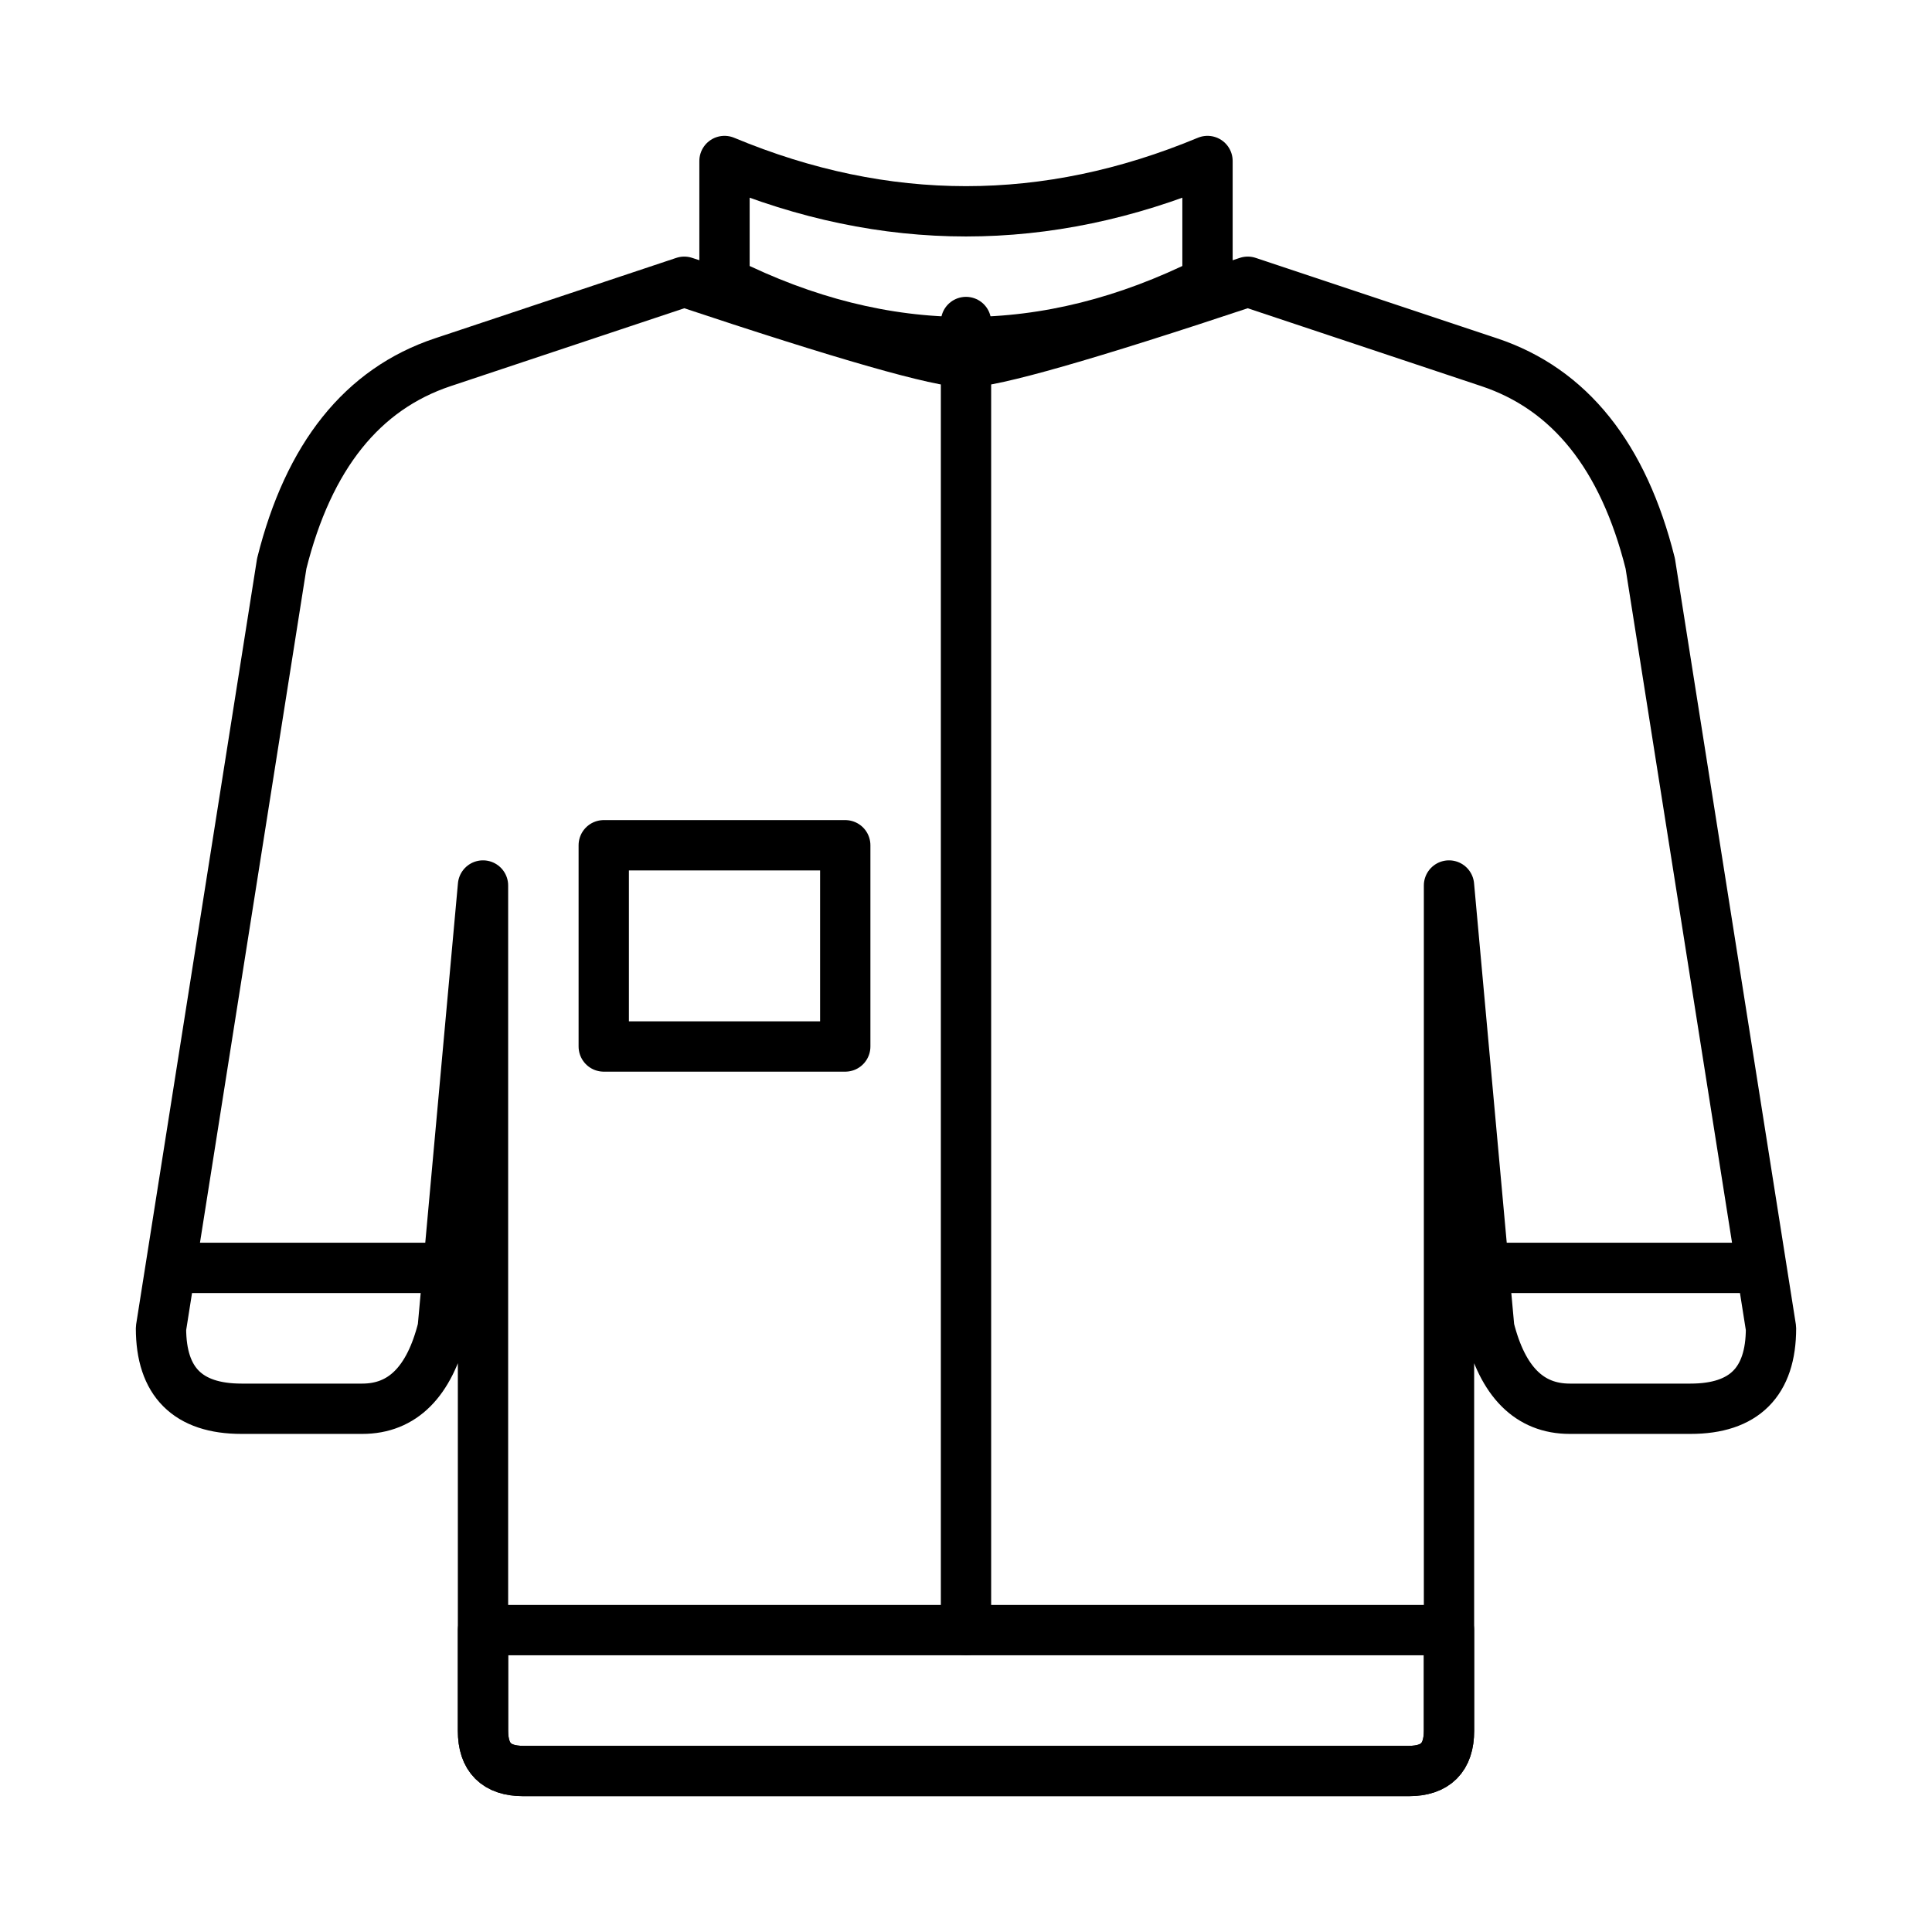
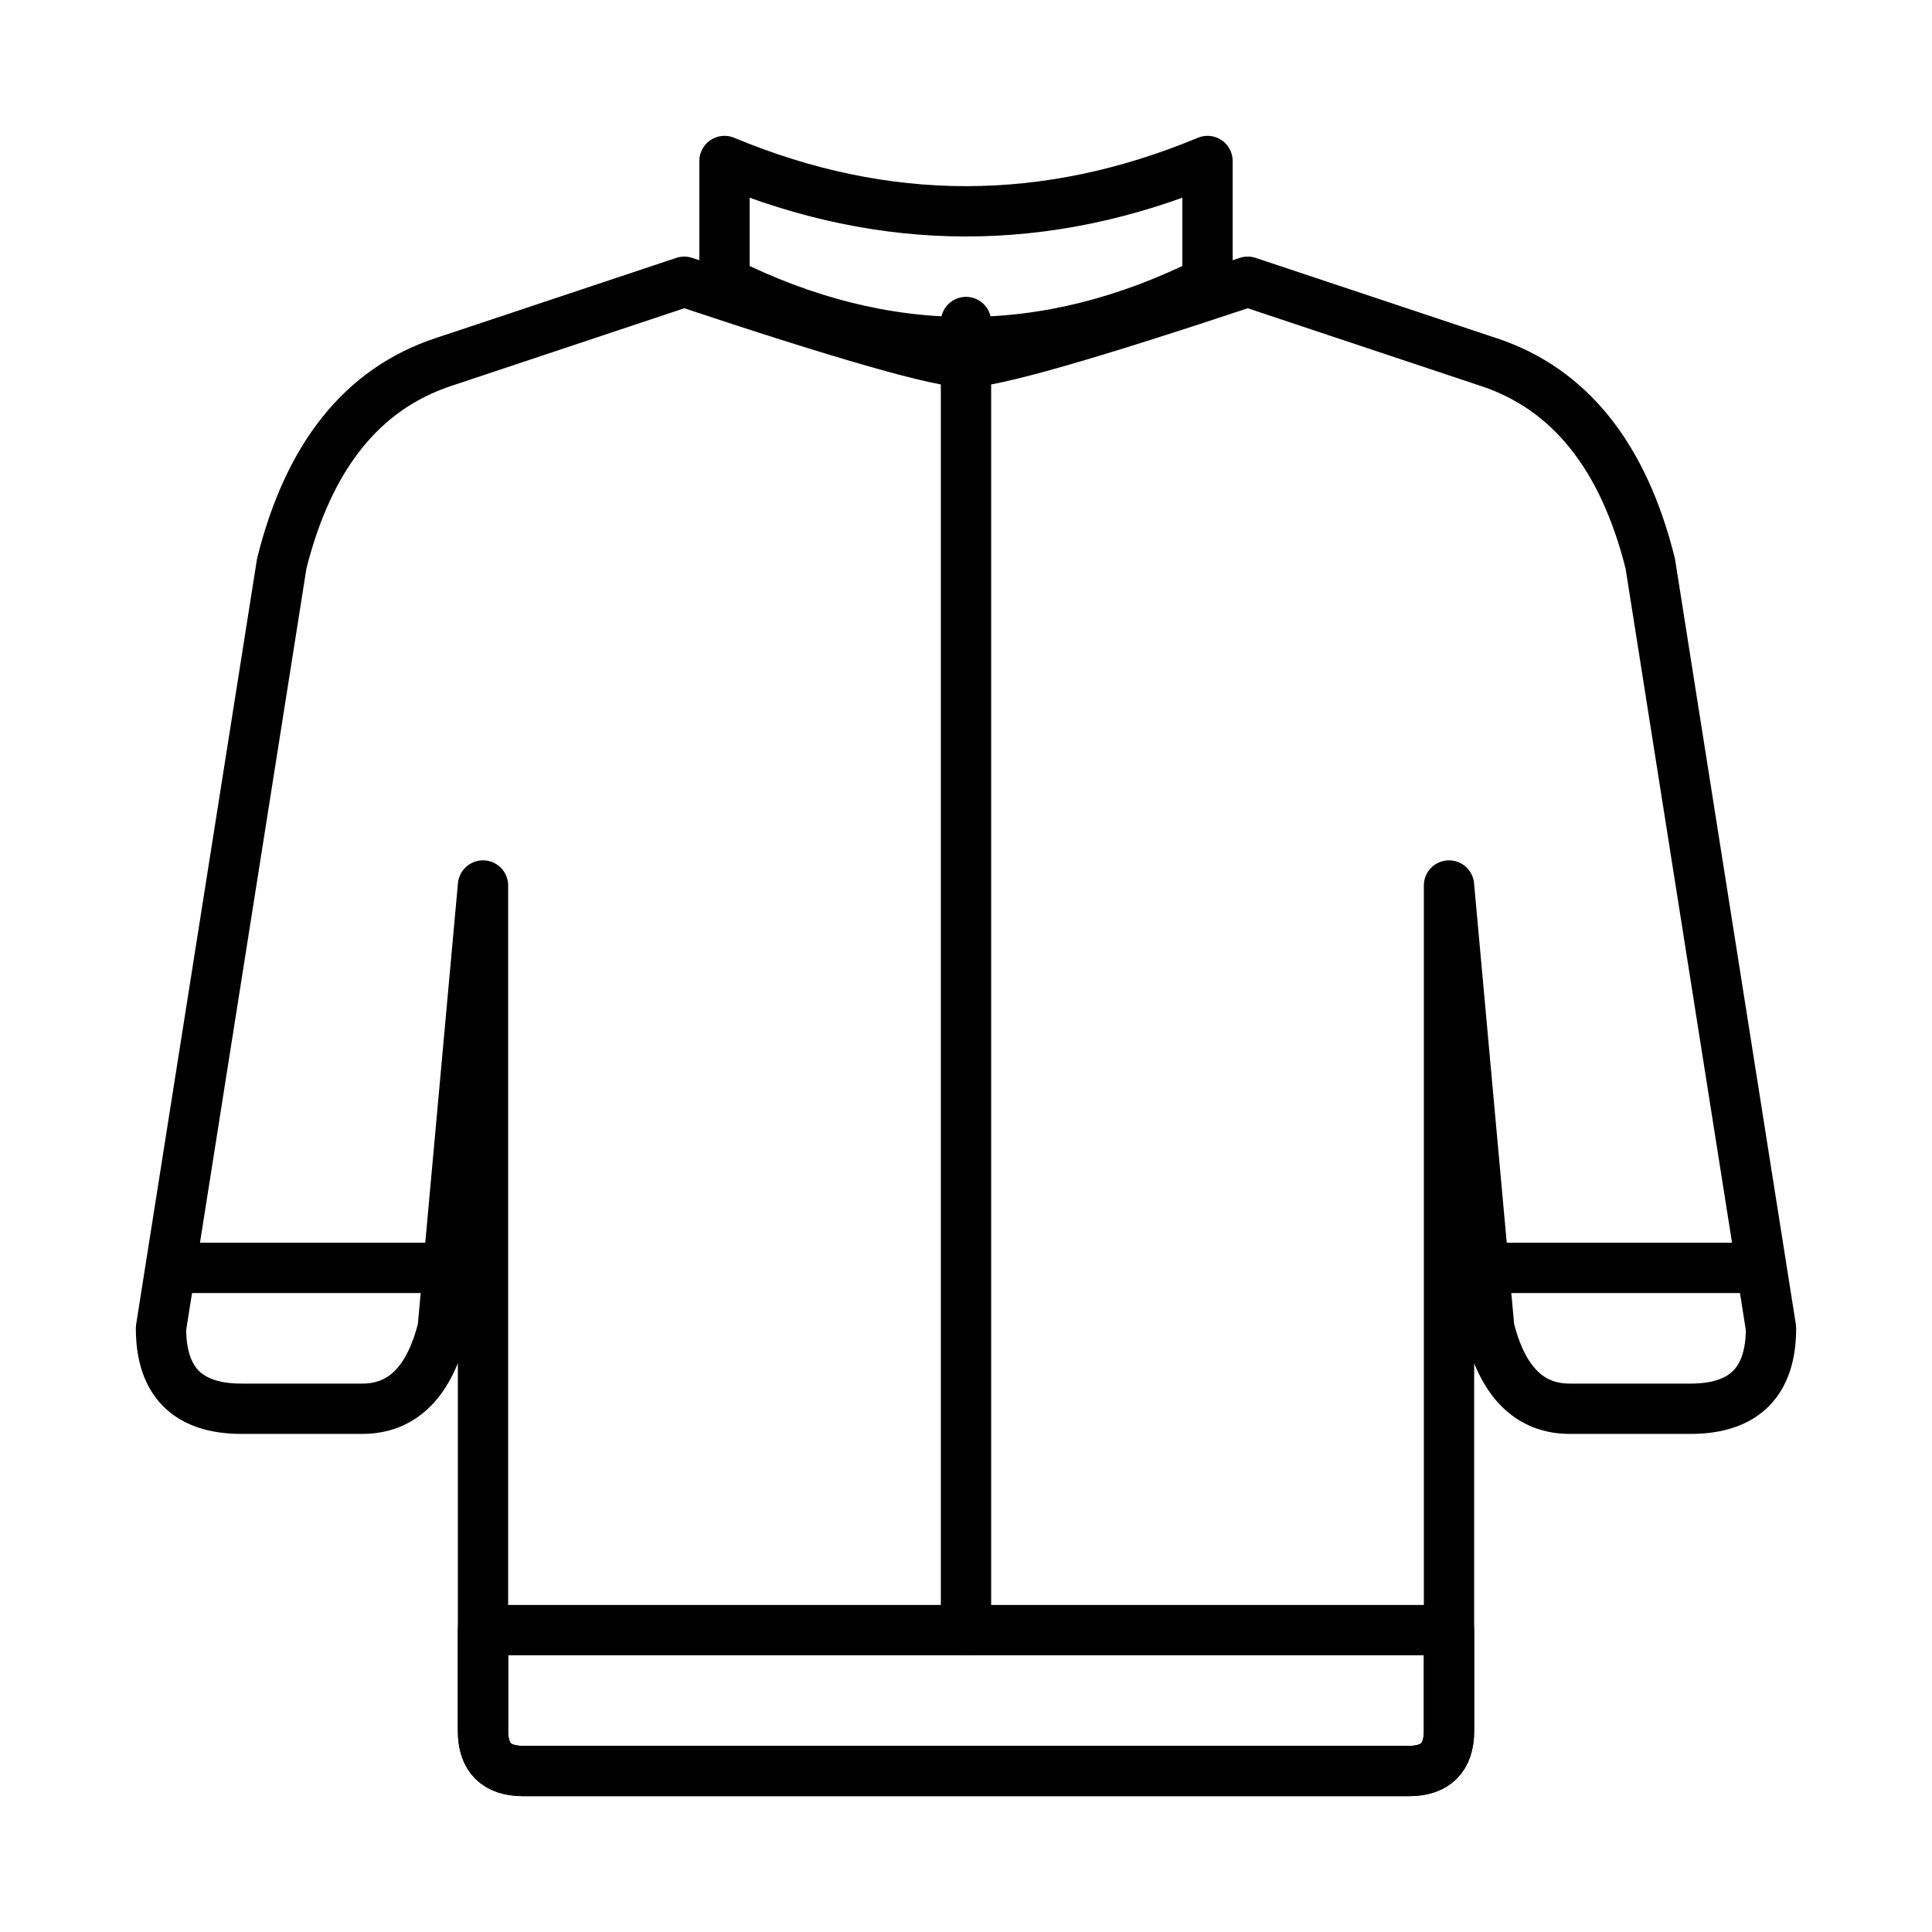
<svg xmlns="http://www.w3.org/2000/svg" class="own__drawing" width="48" height="48" viewBox="0 0 48 48" fill="none" stroke="currentColor" stroke-width="1.25" stroke-linecap="round" stroke-linejoin="round" aria-hidden="true">
  <path class="f" d="M17 7 11 9q-3 1-4 5L4 33q0 2 2 2h3q1.5 0 2-2l1-11v21q0 1 1 1h22q1 0 1-1V22l1 11q.5 2 2 2h3q2 0 2-2l-3-19q-1-4-4-5l-6-2q-6 2-7 2t-7-2" />
  <path class="s" d="M18 7q6 3 12 0V4q-6 2.5-12 0zM12 40.5h24V43q0 1-1 1H13q-1 0-1-1z" />
-   <path d="M24 8v32.5M15 21h6v5h-6zM4.3 31.5h6.4M37.3 31.5h6.4" />
+   <path d="M24 8v32.5M4.3 31.5h6.4M37.3 31.5h6.4" />
</svg>
